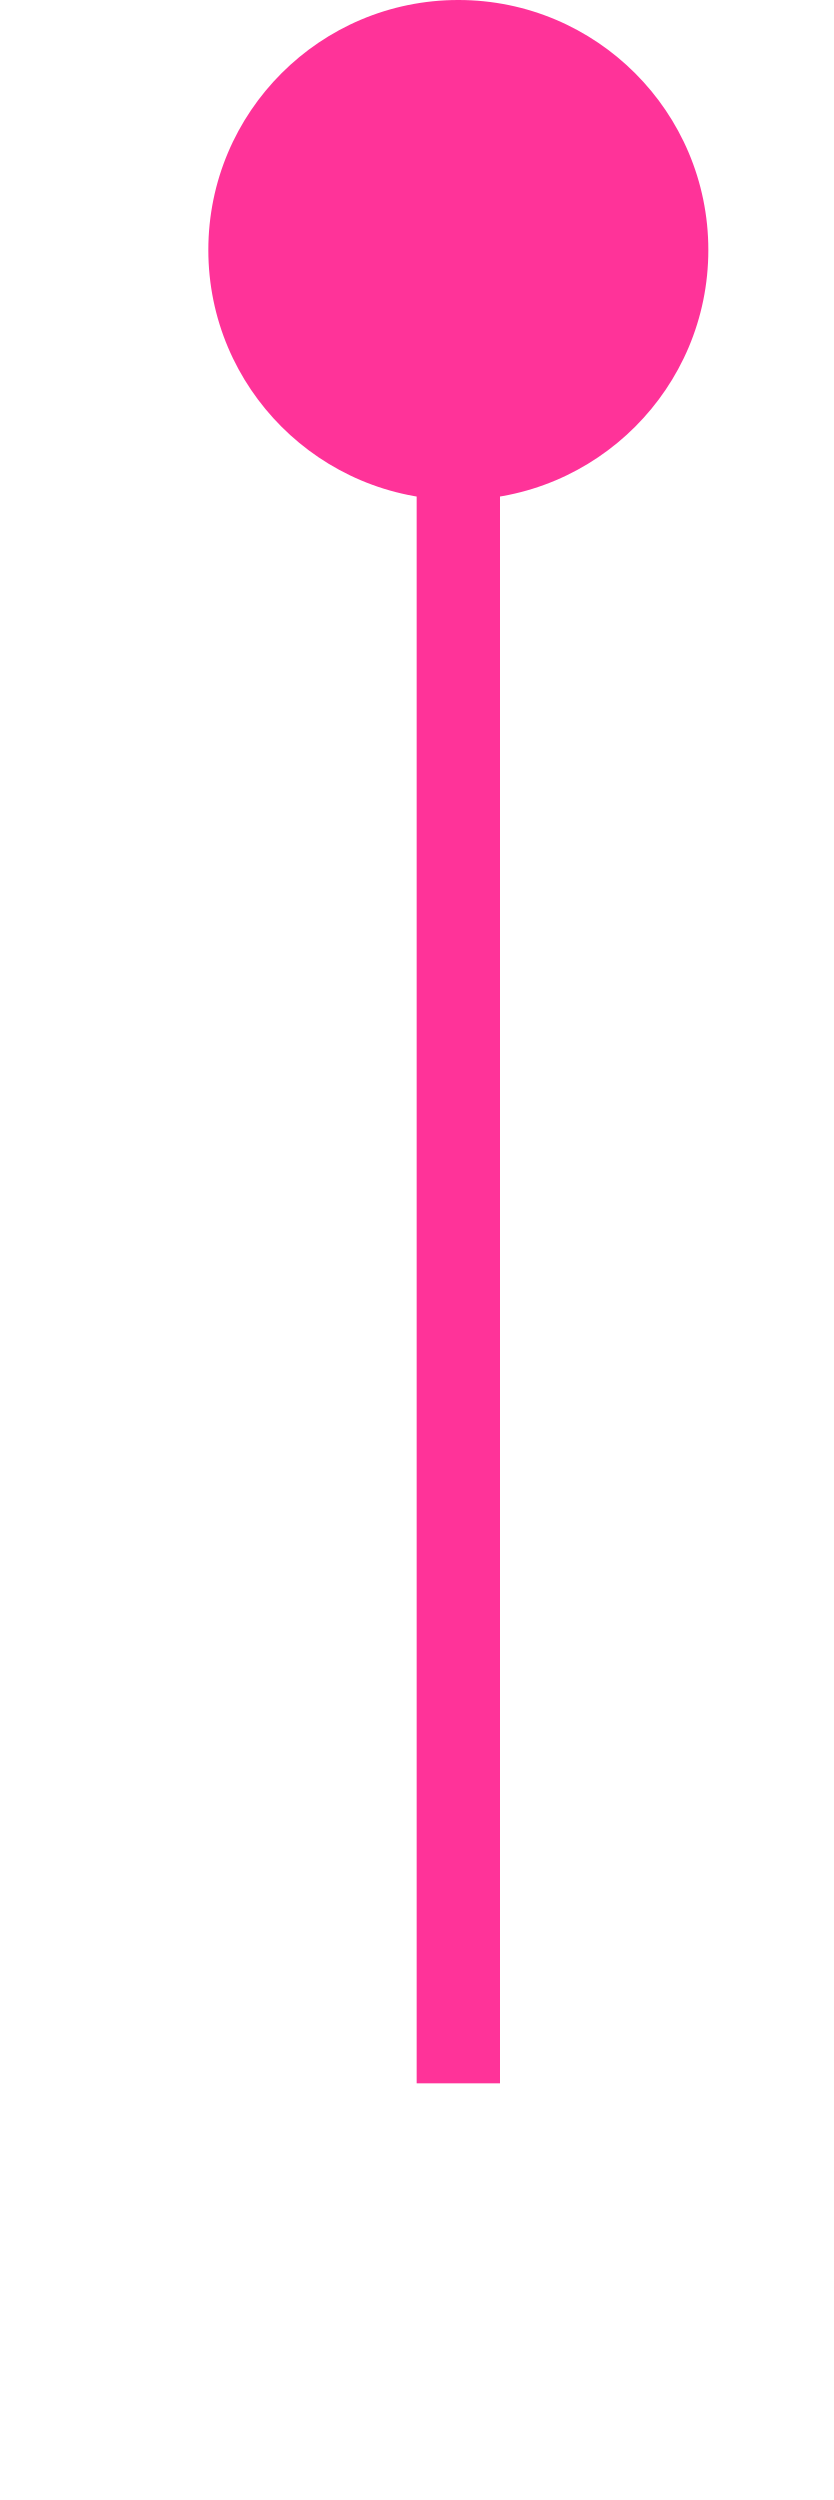
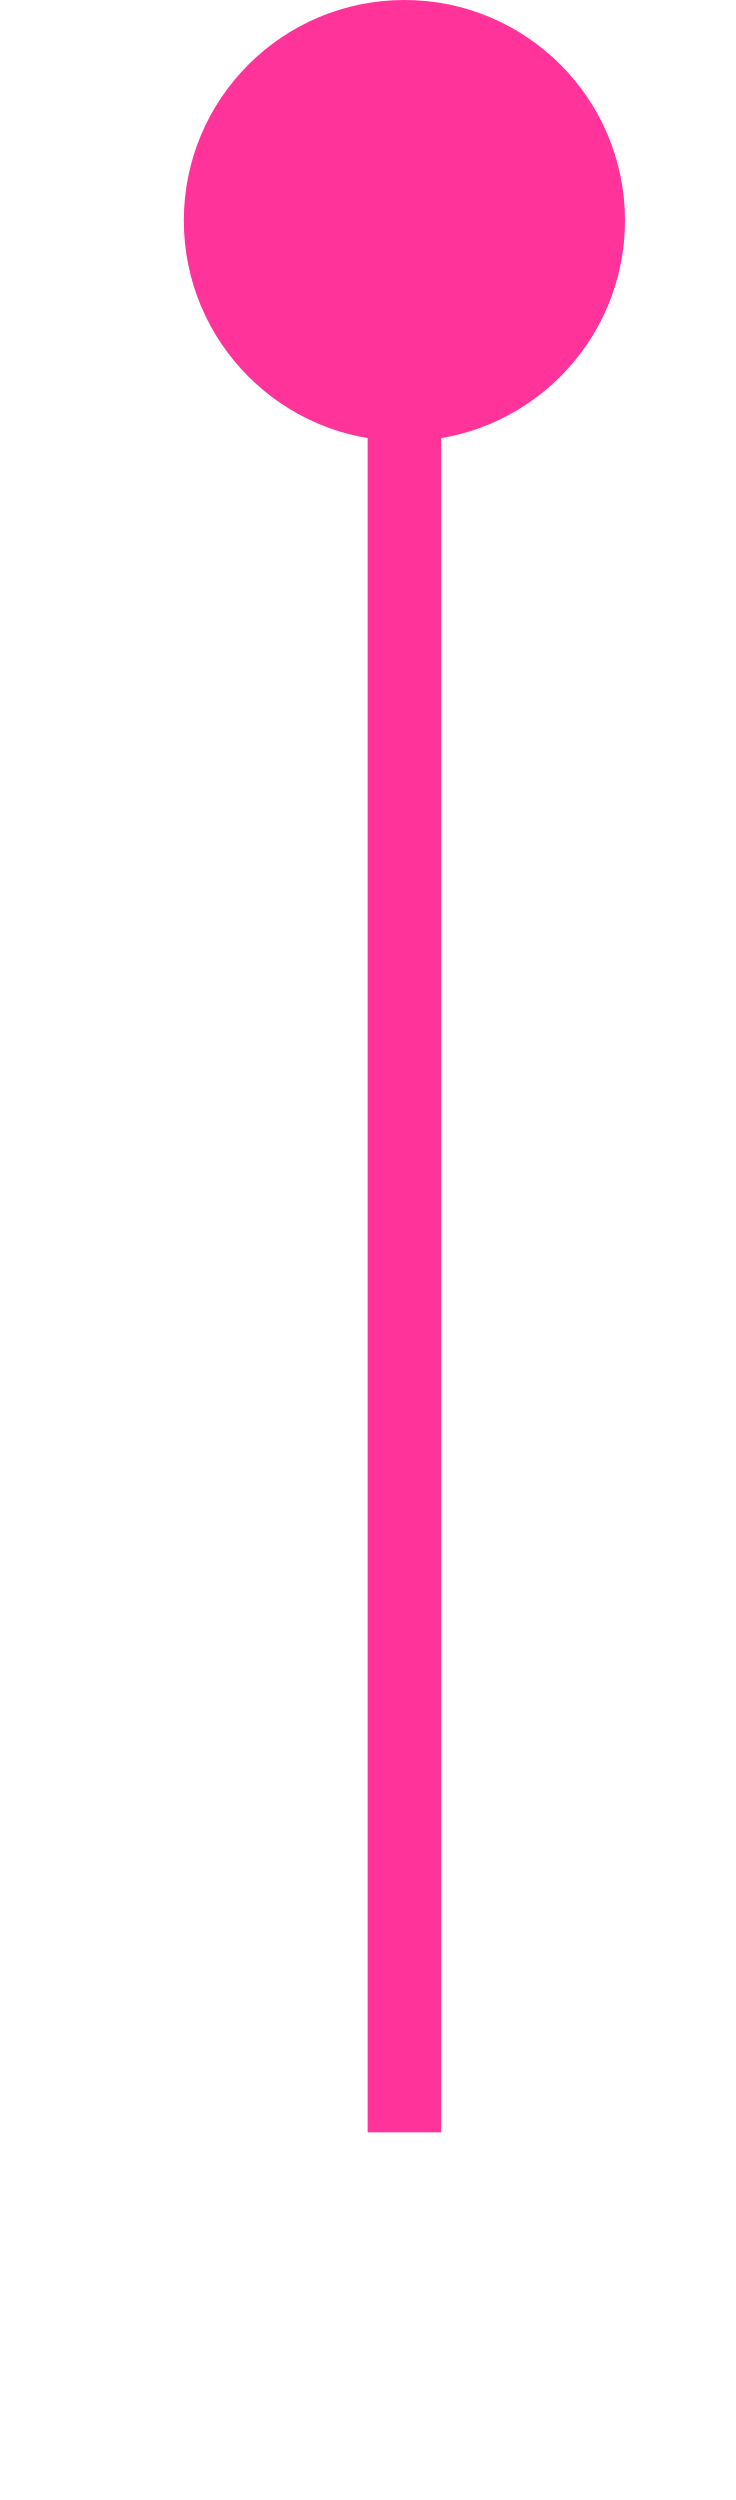
- <svg xmlns="http://www.w3.org/2000/svg" version="1.1" width="10px" height="30px" preserveAspectRatio="xMidYMin meet" viewBox="303 285  8 30">
-   <path d="M 307.5 286  L 307.5 310  " stroke-width="1" stroke="#ff3399" fill="none" />
-   <path d="M 307.5 285  A 3 3 0 0 0 304.5 288 A 3 3 0 0 0 307.5 291 A 3 3 0 0 0 310.5 288 A 3 3 0 0 0 307.5 285 Z " fill-rule="nonzero" fill="#ff3399" stroke="none" />
+ <svg xmlns="http://www.w3.org/2000/svg" version="1.1" width="10px" height="34px" preserveAspectRatio="xMidYMin meet" viewBox="303 191  8 34">
+   <path d="M 307.5 192  L 307.5 220  " stroke-width="1" stroke="#ff3399" fill="none" />
+   <path d="M 307.5 191  A 3 3 0 0 0 304.5 194 A 3 3 0 0 0 307.5 197 A 3 3 0 0 0 310.5 194 A 3 3 0 0 0 307.5 191 Z " fill-rule="nonzero" fill="#ff3399" stroke="none" />
</svg>
